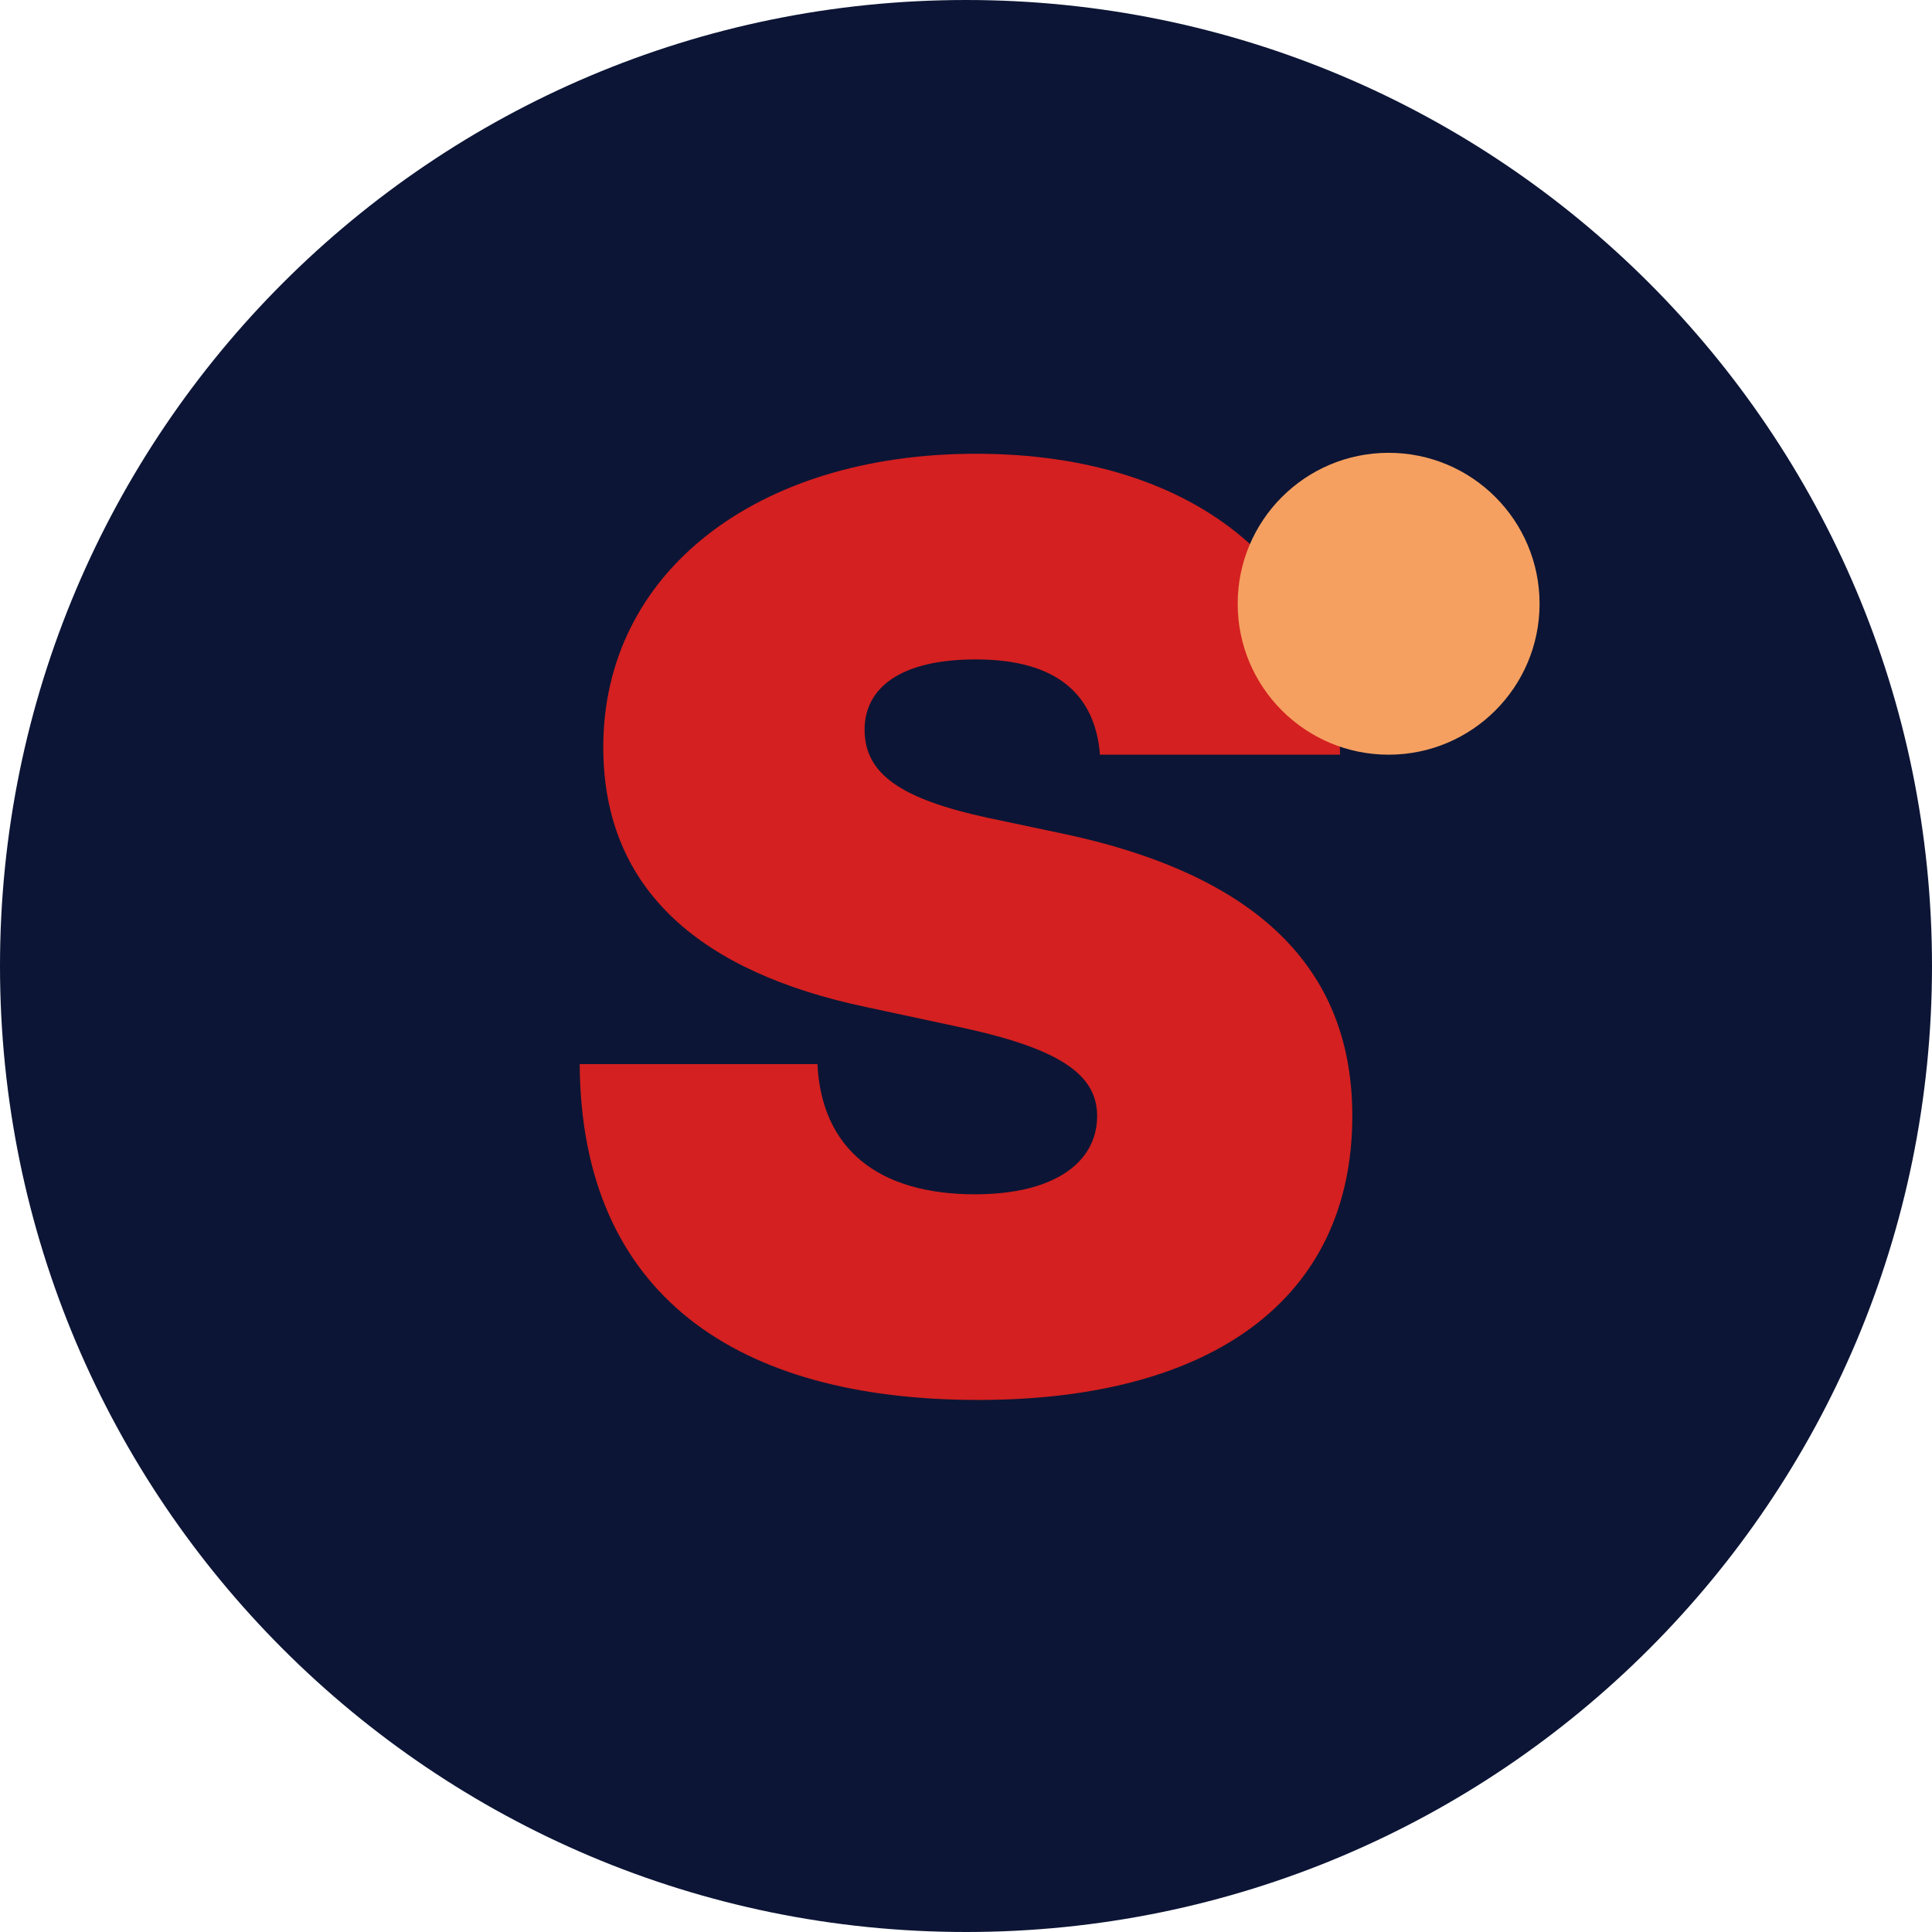
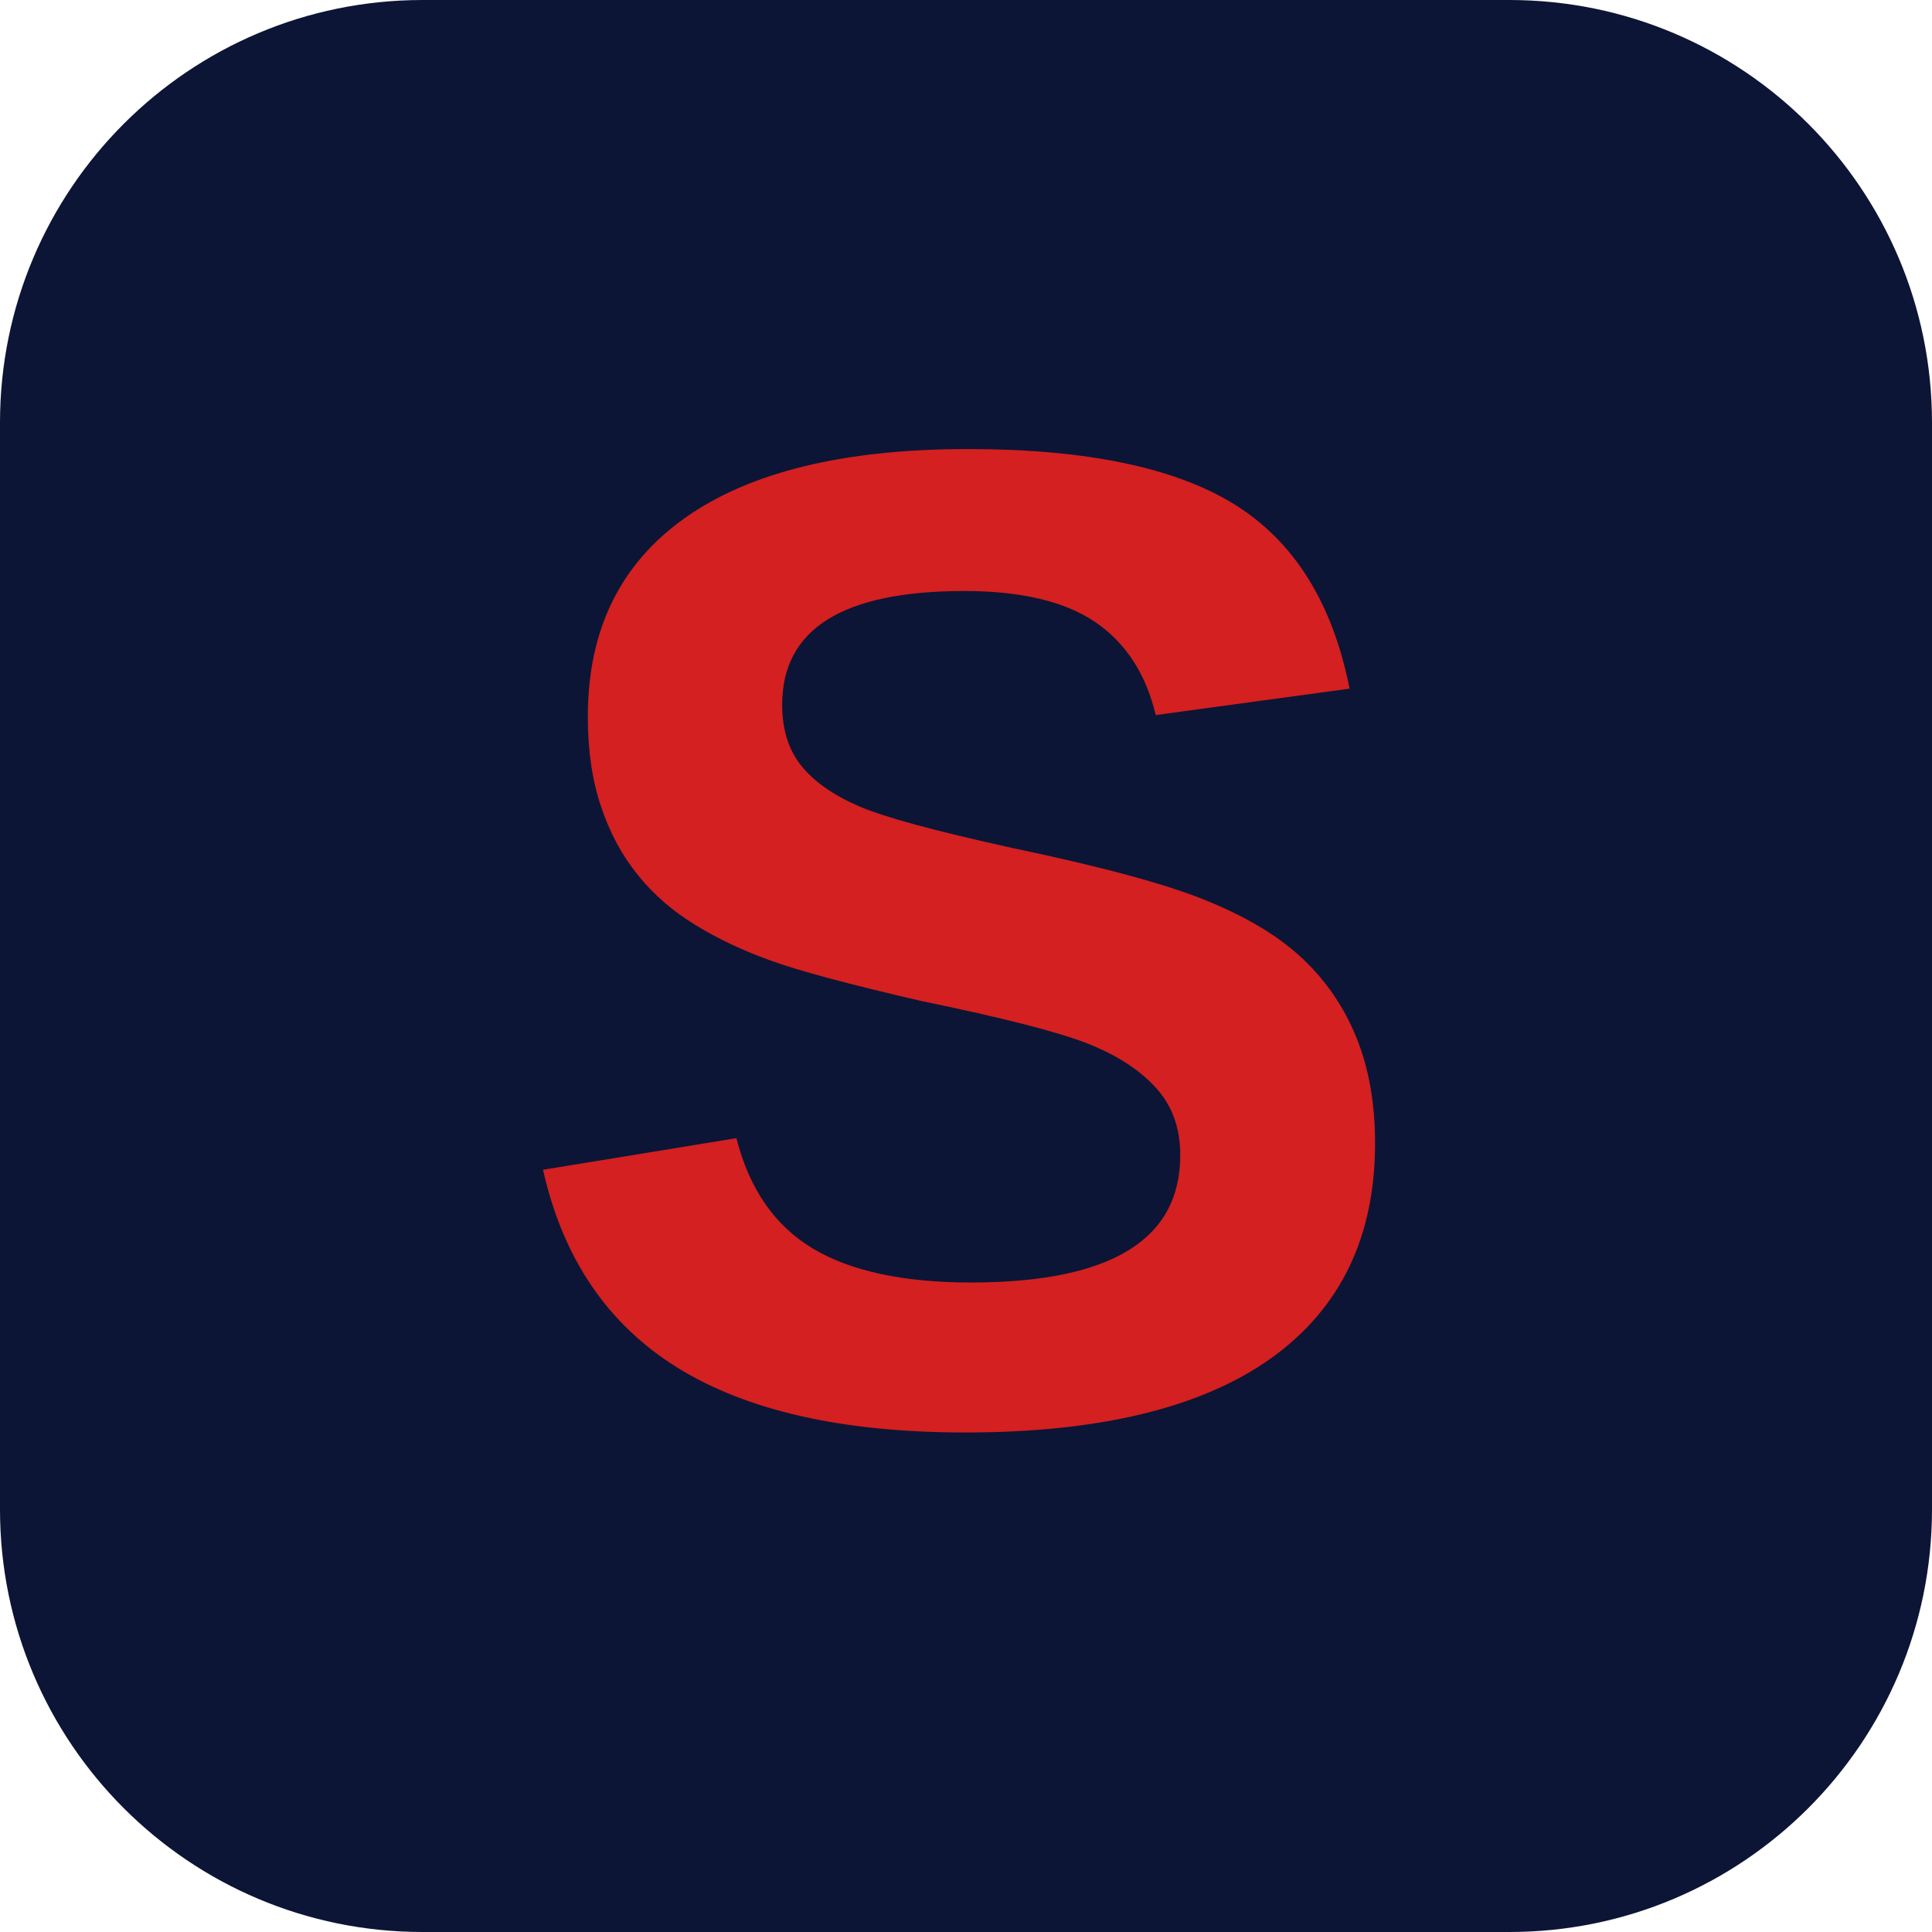
<svg xmlns="http://www.w3.org/2000/svg" viewBox="0 0 64 64" width="64" height="64">
-   <circle cx="32" cy="32" r="32" fill="#0C1535" />
-   <text x="32" y="46" font-family="Inter, Arial Black, sans-serif" font-size="42" font-weight="900" fill="#D42020" text-anchor="middle" letter-spacing="-2">S</text>
-   <circle cx="46" cy="20" r="5" fill="#F5A060" />
+   <rect width="64" height="64" rx="14" fill="#0C1535" />
+   <text x="32" y="47" font-family="Arial Black, Arial, sans-serif" font-size="46" font-weight="900" fill="#D42020" text-anchor="middle">S</text>
</svg>
